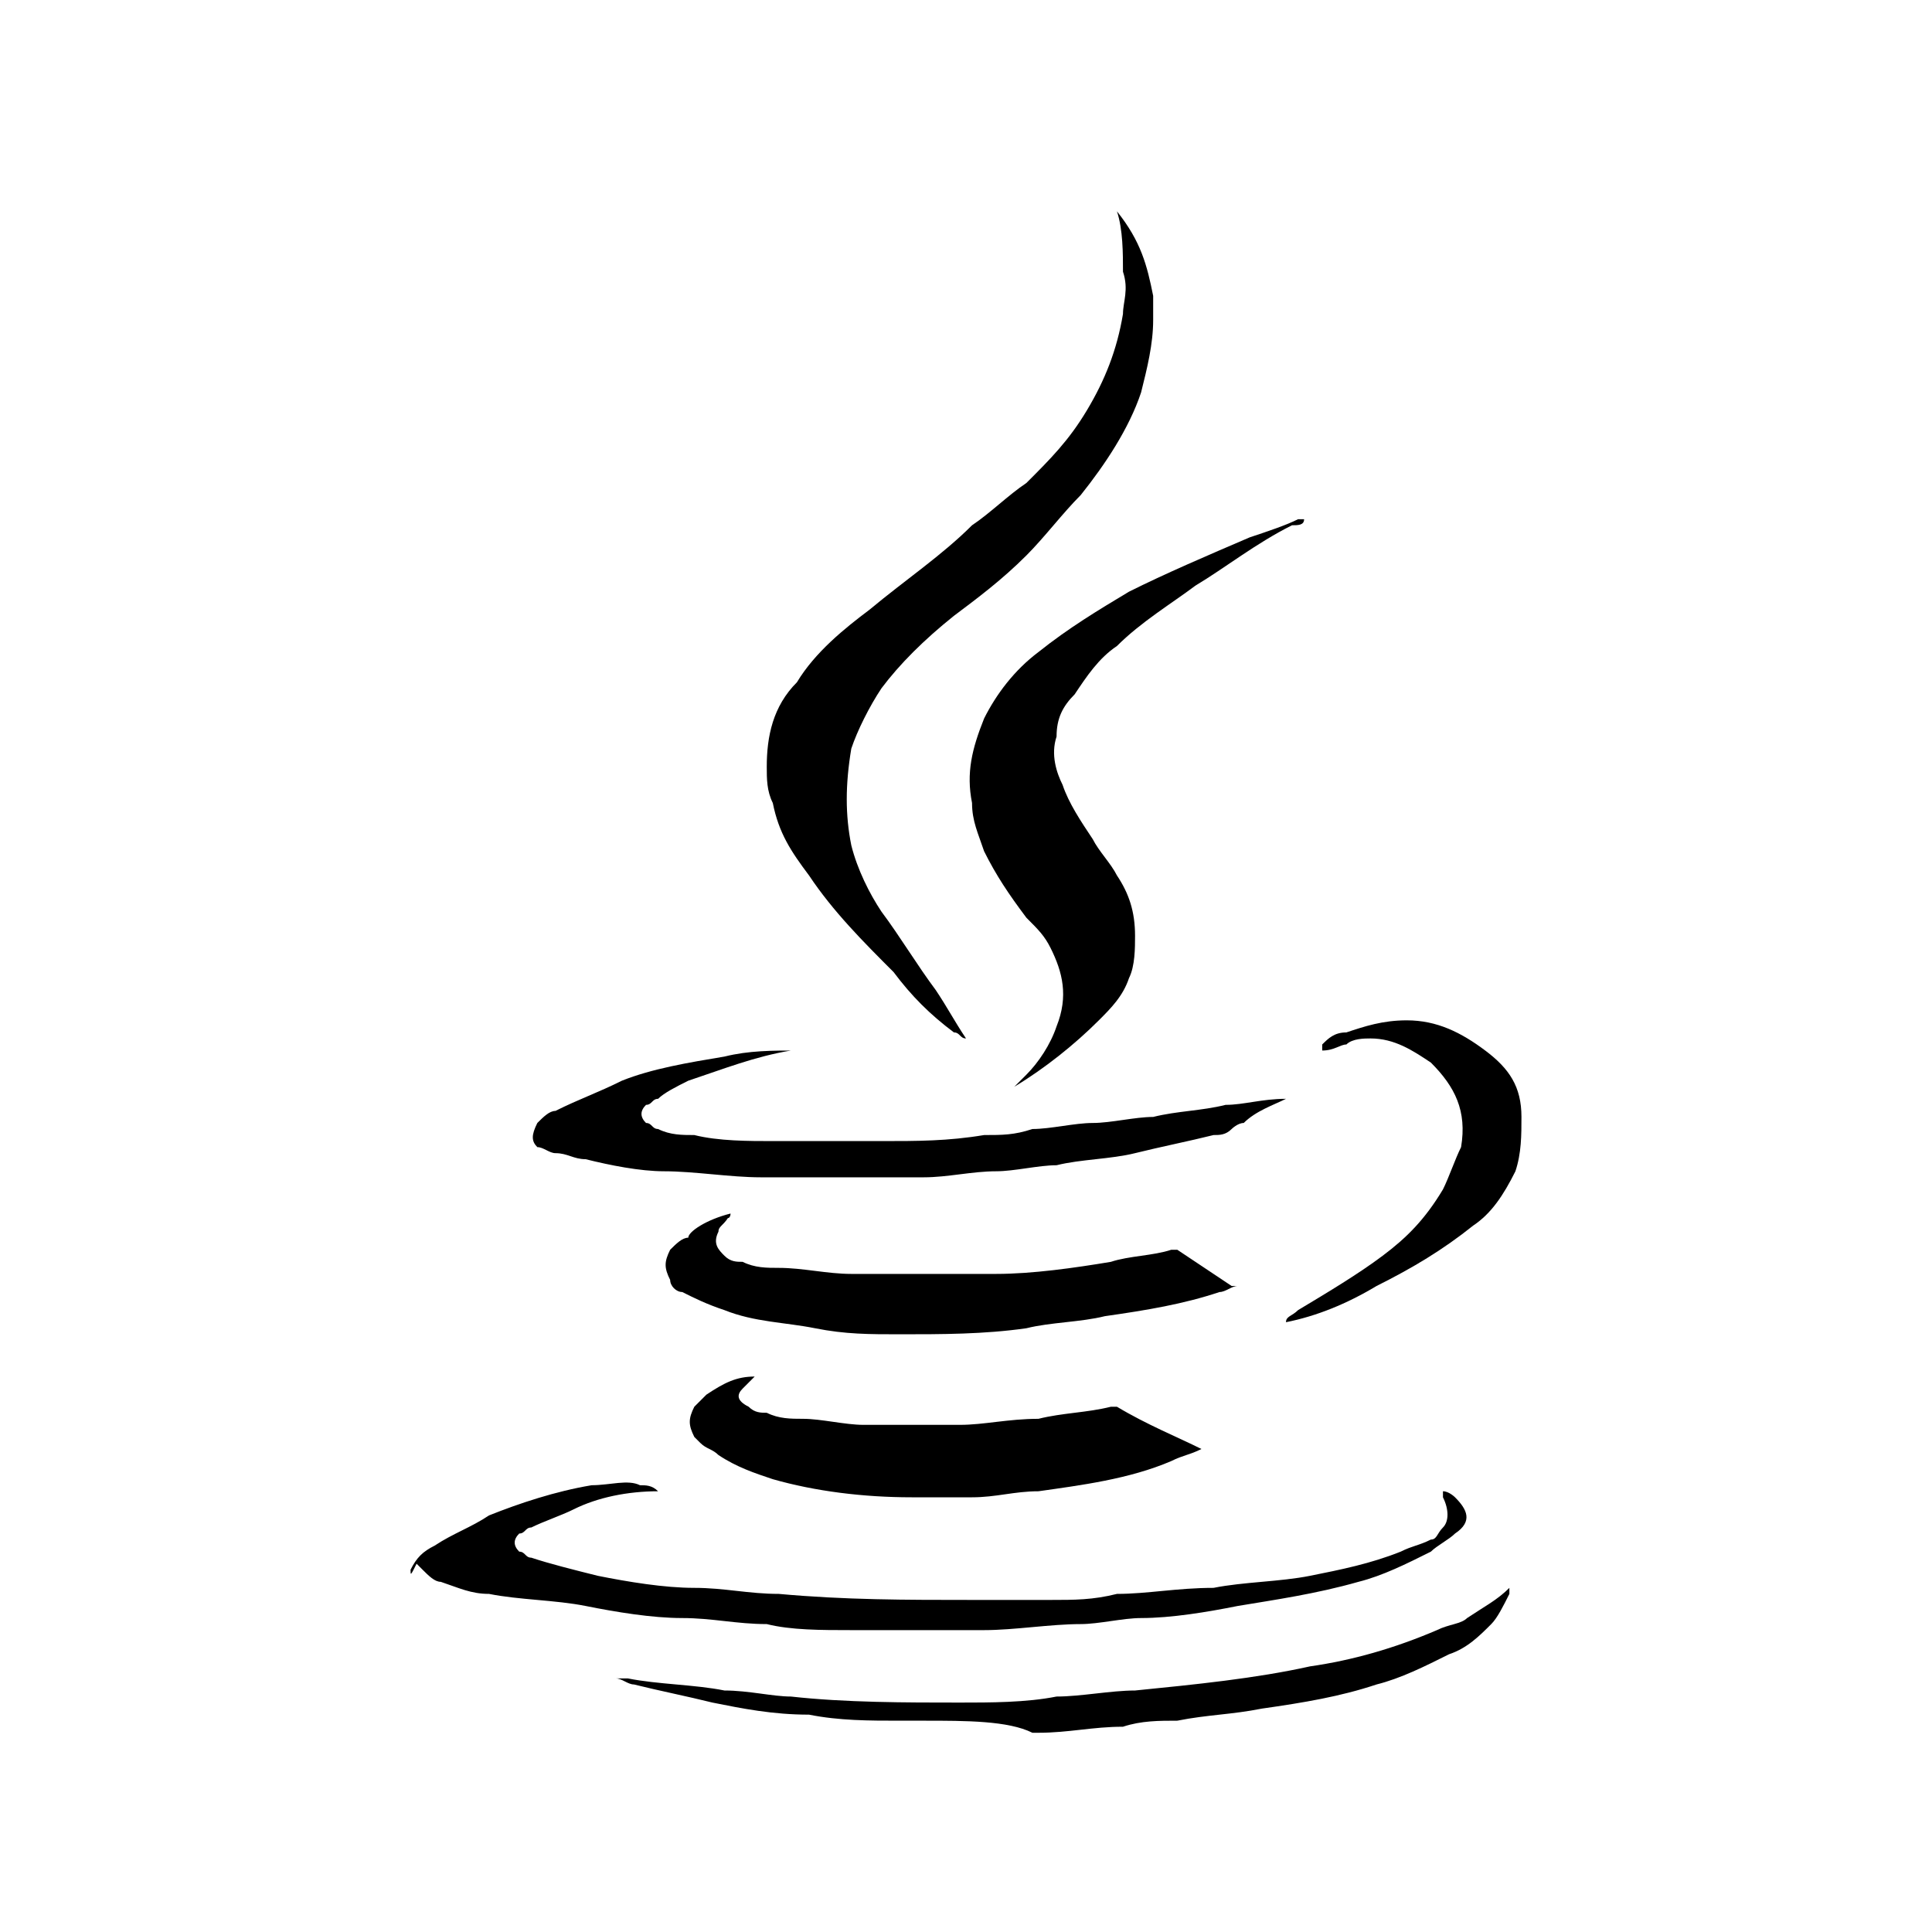
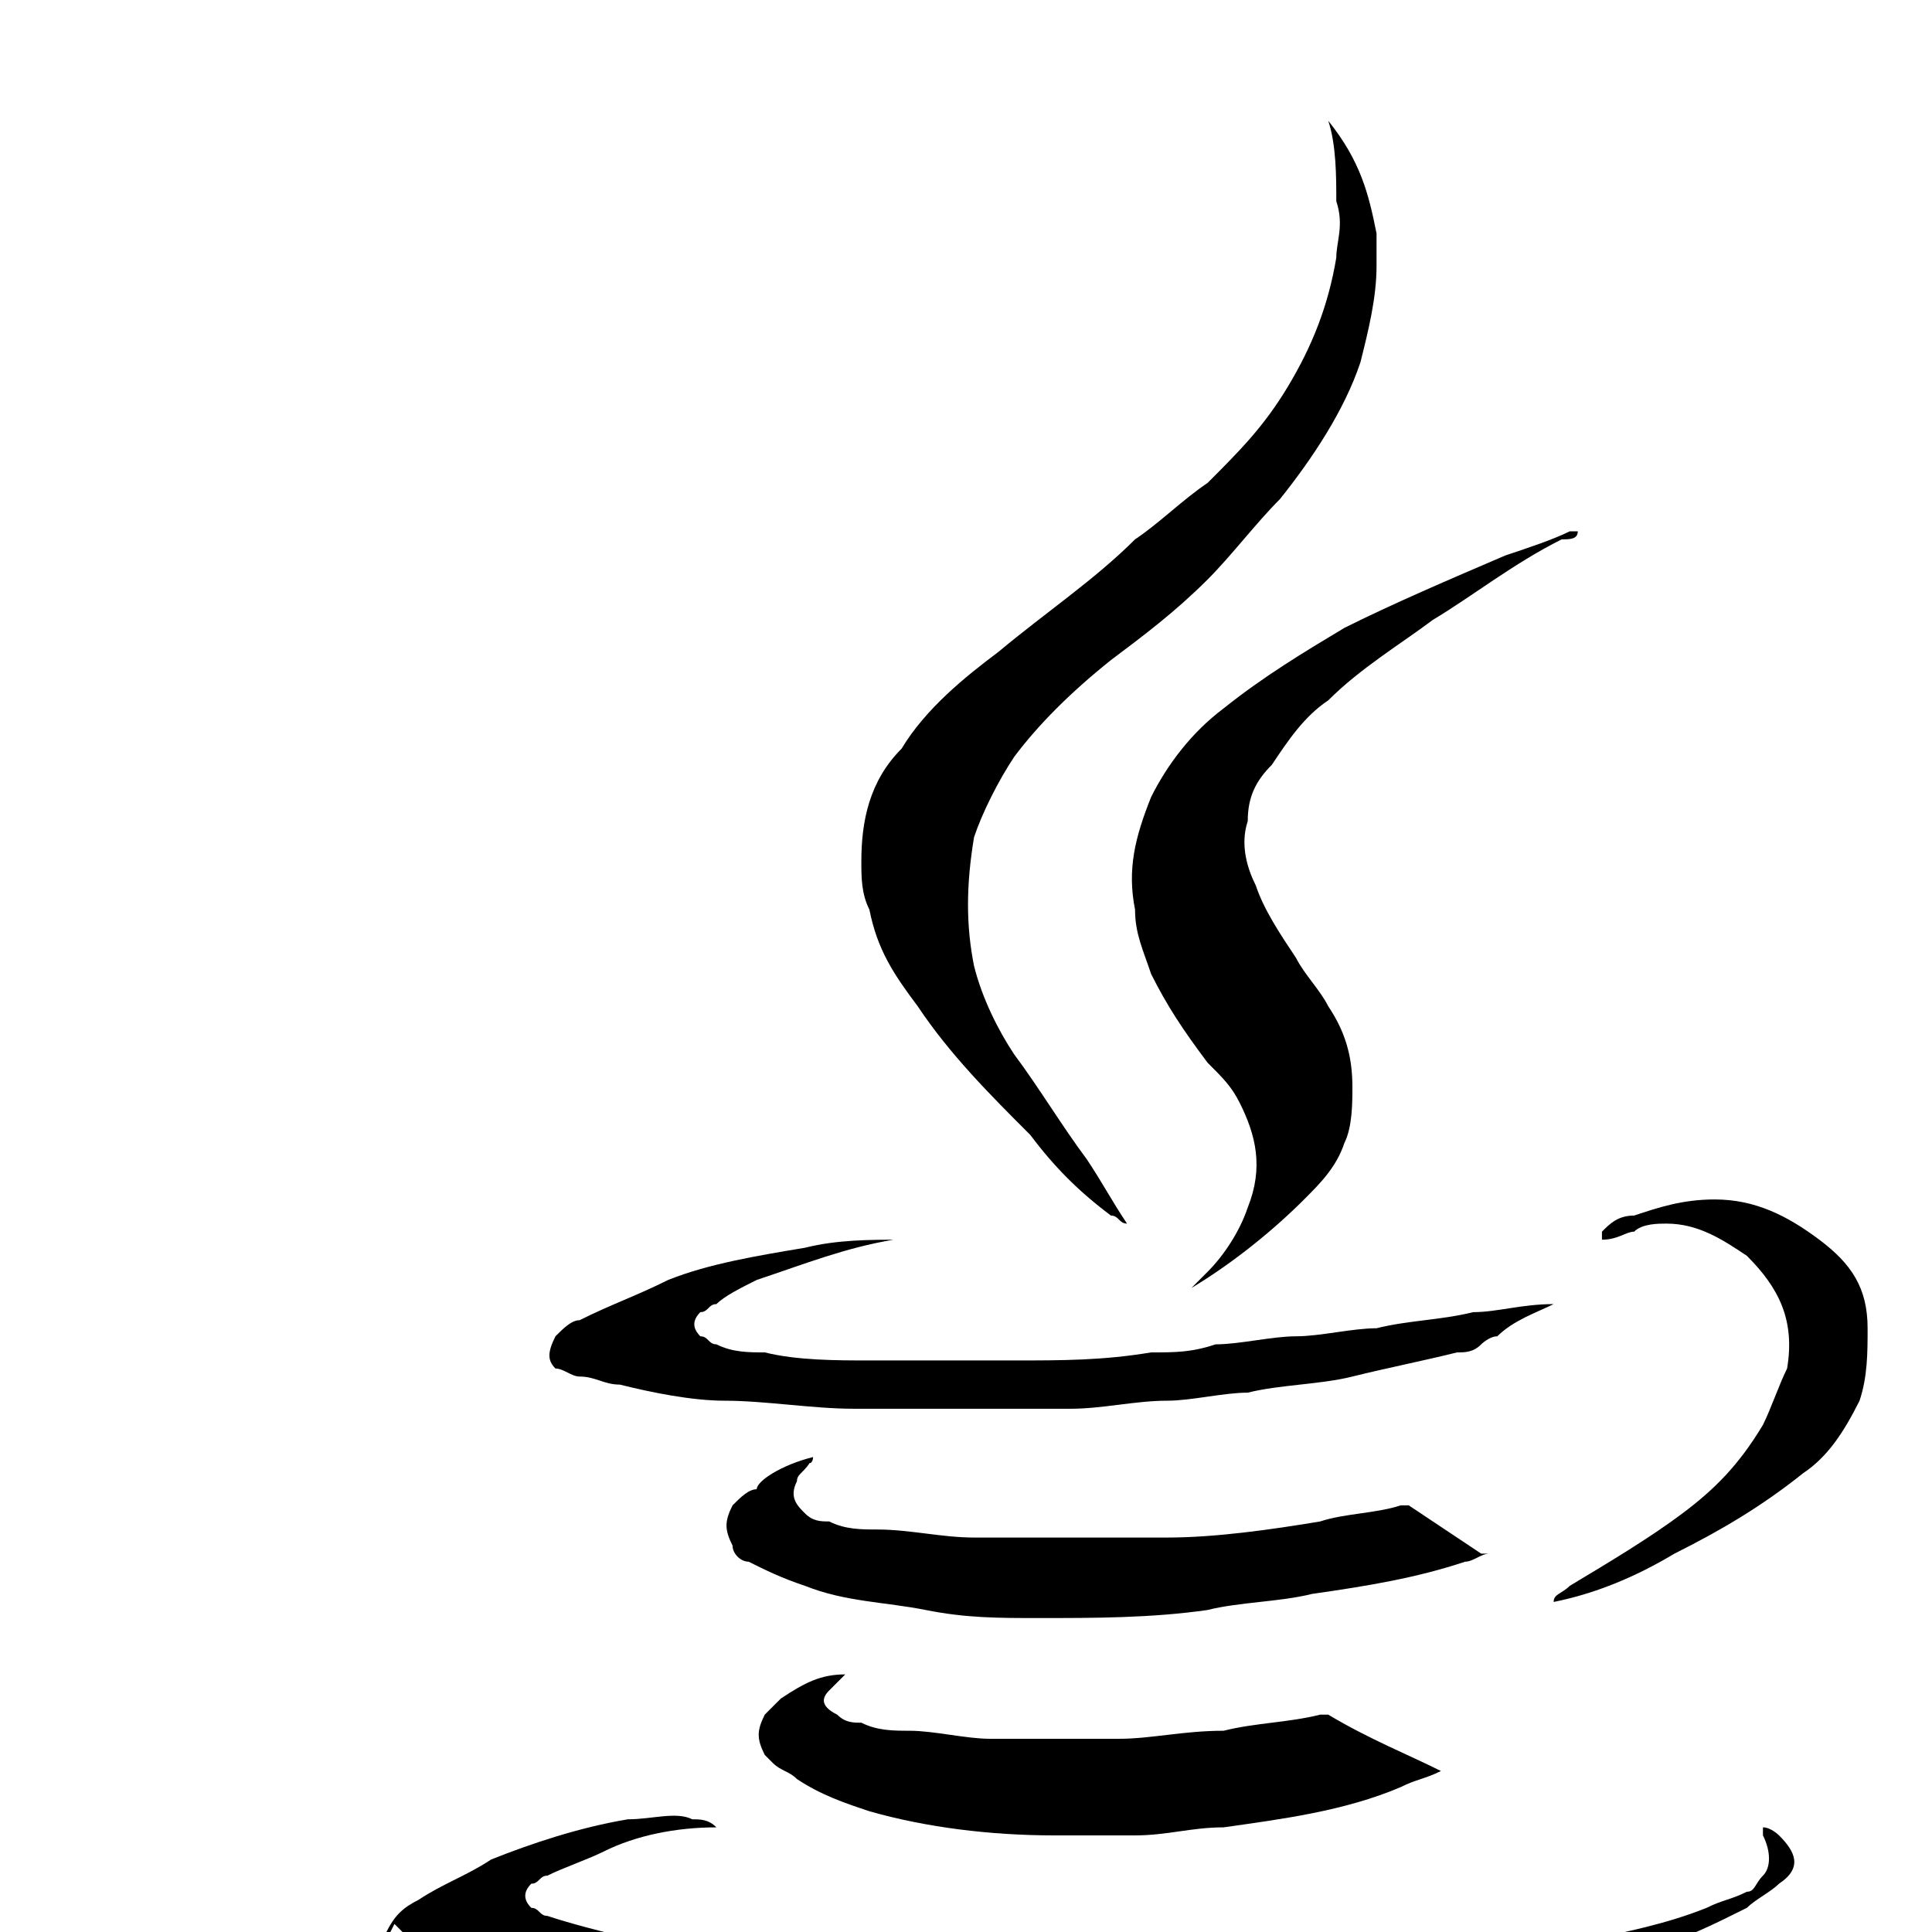
- <svg xmlns="http://www.w3.org/2000/svg" version="1.1" id="Layer_1" x="0px" y="0px" viewBox="0 0 32 32" enable-background="new 0 0 32 32" xml:space="preserve">
+ <svg xmlns="http://www.w3.org/2000/svg" version="1.1" id="Layer_1" x="0px" y="0px" viewBox="2 2 24 24" enable-background="new 2 2 24 24" xml:space="preserve">
  <g>
    <path d="M18.5,3.5C18.5,3.5,18.6,3.5,18.5,3.5c0.4,0.5,0.5,0.9,0.6,1.4c0,0.1,0,0.3,0,0.4c0,0.4-0.1,0.8-0.2,1.2   c-0.2,0.6-0.6,1.2-1,1.7c-0.3,0.3-0.6,0.7-0.9,1c-0.4,0.4-0.8,0.7-1.2,1c-0.5,0.4-0.9,0.8-1.2,1.2c-0.2,0.3-0.4,0.7-0.5,1   C14,13,14,13.5,14.1,14c0.1,0.4,0.3,0.8,0.5,1.1c0.3,0.4,0.6,0.9,0.9,1.3c0.2,0.3,0.3,0.5,0.5,0.8c0,0,0,0,0,0   c-0.1,0-0.1-0.1-0.2-0.1c-0.4-0.3-0.7-0.6-1-1c-0.5-0.5-1-1-1.4-1.6c-0.3-0.4-0.5-0.7-0.6-1.2c-0.1-0.2-0.1-0.4-0.1-0.6   c0-0.5,0.1-1,0.5-1.4c0.3-0.5,0.8-0.9,1.2-1.2c0.6-0.5,1.2-0.9,1.7-1.4c0.3-0.2,0.6-0.5,0.9-0.7c0.4-0.4,0.7-0.7,1-1.2   c0.3-0.5,0.5-1,0.6-1.6c0-0.2,0.1-0.4,0-0.7C18.6,4.2,18.6,3.8,18.5,3.5C18.5,3.5,18.5,3.5,18.5,3.5z" />
    <path d="M6.8,26C6.8,26,6.8,26,6.8,26c0.1-0.2,0.2-0.3,0.4-0.4c0.3-0.2,0.6-0.3,0.9-0.5c0.5-0.2,1.1-0.4,1.7-0.5   c0.3,0,0.6-0.1,0.8,0c0.1,0,0.2,0,0.3,0.1c0,0,0,0,0,0c-0.5,0-1,0.1-1.4,0.3c-0.2,0.1-0.5,0.2-0.7,0.3c-0.1,0-0.1,0.1-0.2,0.1   c-0.1,0.1-0.1,0.2,0,0.3c0.1,0,0.1,0.1,0.2,0.1c0.3,0.1,0.7,0.2,1.1,0.3c0.5,0.1,1.1,0.2,1.6,0.2c0.5,0,0.9,0.1,1.4,0.1   c1.1,0.1,2.1,0.1,3.2,0.1c0.4,0,0.9,0,1.3,0c0.4,0,0.7,0,1.1-0.1c0.5,0,1-0.1,1.6-0.1c0.5-0.1,1.1-0.1,1.6-0.2   c0.5-0.1,1-0.2,1.5-0.4c0.2-0.1,0.3-0.1,0.5-0.2c0.1,0,0.1-0.1,0.2-0.2c0.1-0.1,0.1-0.3,0-0.5c0,0,0,0,0-0.1l0,0   c0.1,0,0.2,0.1,0.2,0.1c0.2,0.2,0.3,0.4,0,0.6c-0.1,0.1-0.3,0.2-0.4,0.3c-0.4,0.2-0.8,0.4-1.2,0.5c-0.7,0.2-1.4,0.3-2,0.4   c-0.5,0.1-1.1,0.2-1.6,0.2c-0.3,0-0.7,0.1-1,0.1c-0.5,0-1.1,0.1-1.6,0.1c-0.7,0-1.4,0-2.2,0c-0.5,0-1,0-1.4-0.1   c-0.5,0-0.9-0.1-1.4-0.1c-0.5,0-1.1-0.1-1.6-0.2c-0.5-0.1-1.1-0.1-1.6-0.2c-0.3,0-0.5-0.1-0.8-0.2c-0.1,0-0.2-0.1-0.3-0.2   c0,0-0.1-0.1-0.1-0.1C6.8,26.1,6.8,26.1,6.8,26z" />
    <path d="M15.3,28.5c-0.1,0-0.2,0-0.4,0c-0.5,0-1,0-1.5-0.1c-0.6,0-1.1-0.1-1.6-0.2c-0.4-0.1-0.9-0.2-1.3-0.3   c-0.1,0-0.2-0.1-0.3-0.1c0,0,0,0,0,0c0.1,0,0.1,0,0.2,0c0.5,0.1,1.1,0.1,1.6,0.2c0.4,0,0.8,0.1,1.1,0.1c0.9,0.1,1.9,0.1,2.8,0.1   c0.5,0,1.1,0,1.6-0.1c0.4,0,0.9-0.1,1.3-0.1c1-0.1,2-0.2,2.9-0.4c0.7-0.1,1.4-0.3,2.1-0.6c0.2-0.1,0.4-0.1,0.5-0.2   c0.3-0.2,0.5-0.3,0.7-0.5c0,0,0,0.1,0,0.1c-0.1,0.2-0.2,0.4-0.3,0.5c-0.2,0.2-0.4,0.4-0.7,0.5c-0.4,0.2-0.8,0.4-1.2,0.5   c-0.6,0.2-1.2,0.3-1.9,0.4c-0.5,0.1-0.9,0.1-1.4,0.2c-0.3,0-0.6,0-0.9,0.1c-0.5,0-0.9,0.1-1.4,0.1c0,0,0,0-0.1,0   C16.7,28.5,16,28.5,15.3,28.5z" />
    <path d="M21.6,8.6c0,0.1-0.1,0.1-0.2,0.1c-0.6,0.3-1.1,0.7-1.6,1c-0.4,0.3-0.9,0.6-1.3,1c-0.3,0.2-0.5,0.5-0.7,0.8   c-0.2,0.2-0.3,0.4-0.3,0.7c-0.1,0.3,0,0.6,0.1,0.8c0.1,0.3,0.3,0.6,0.5,0.9c0.1,0.2,0.3,0.4,0.4,0.6c0.2,0.3,0.3,0.6,0.3,1   c0,0.2,0,0.5-0.1,0.7c-0.1,0.3-0.3,0.5-0.5,0.7c-0.4,0.4-0.9,0.8-1.4,1.1c0,0,0,0,0,0c0,0,0,0,0.1-0.1c0,0,0,0,0.1-0.1   c0.2-0.2,0.4-0.5,0.5-0.8c0.2-0.5,0.1-0.9-0.1-1.3c-0.1-0.2-0.2-0.3-0.4-0.5c-0.3-0.4-0.5-0.7-0.7-1.1c-0.1-0.3-0.2-0.5-0.2-0.8   c-0.1-0.5,0-0.9,0.2-1.4c0.2-0.4,0.5-0.8,0.9-1.1c0.5-0.4,1-0.7,1.5-1c0.6-0.3,1.3-0.6,2-0.9c0.3-0.1,0.6-0.2,0.8-0.3   C21.5,8.6,21.6,8.6,21.6,8.6L21.6,8.6z" />
    <path d="M19.9,24c-0.2,0.1-0.3,0.1-0.5,0.2c-0.7,0.3-1.5,0.4-2.2,0.5c-0.4,0-0.7,0.1-1.1,0.1c-0.3,0-0.7,0-1,0   c-0.8,0-1.6-0.1-2.3-0.3c-0.3-0.1-0.6-0.2-0.9-0.4c-0.1-0.1-0.2-0.1-0.3-0.2c0,0-0.1-0.1-0.1-0.1c-0.1-0.2-0.1-0.3,0-0.5   c0.1-0.1,0.1-0.1,0.2-0.2c0.3-0.2,0.5-0.3,0.8-0.3c0,0-0.1,0.1-0.1,0.1c0,0-0.1,0.1-0.1,0.1c-0.1,0.1-0.1,0.2,0.1,0.3   c0.1,0.1,0.2,0.1,0.3,0.1c0.2,0.1,0.4,0.1,0.6,0.1c0.3,0,0.7,0.1,1,0.1c0.1,0,0.2,0,0.4,0c0.4,0,0.8,0,1.2,0c0.4,0,0.8-0.1,1.3-0.1   c0.4-0.1,0.8-0.1,1.2-0.2c0,0,0.1,0,0.1,0C19,23.6,19.5,23.8,19.9,24C19.9,24,19.9,24,19.9,24z" />
    <path d="M21.3,18.2c-0.2,0.1-0.5,0.2-0.7,0.4c-0.1,0-0.2,0.1-0.2,0.1c-0.1,0.1-0.2,0.1-0.3,0.1c-0.4,0.1-0.9,0.2-1.3,0.3   c-0.4,0.1-0.9,0.1-1.3,0.2c-0.3,0-0.7,0.1-1,0.1c-0.4,0-0.8,0.1-1.2,0.1c-0.4,0-0.7,0-1.1,0c-0.5,0-1,0-1.6,0   c-0.5,0-1.1-0.1-1.6-0.1c-0.4,0-0.9-0.1-1.3-0.2c-0.2,0-0.3-0.1-0.5-0.1c-0.1,0-0.2-0.1-0.3-0.1c-0.1-0.1-0.1-0.2,0-0.4   c0.1-0.1,0.2-0.2,0.3-0.2c0.4-0.2,0.7-0.3,1.1-0.5c0.5-0.2,1.1-0.3,1.7-0.4c0.4-0.1,0.8-0.1,1.2-0.1c0,0-0.1,0-0.1,0   c-0.6,0.1-1.1,0.3-1.7,0.5c-0.2,0.1-0.4,0.2-0.5,0.3c-0.1,0-0.1,0.1-0.2,0.1c-0.1,0.1-0.1,0.2,0,0.3c0.1,0,0.1,0.1,0.2,0.1   c0.2,0.1,0.4,0.1,0.6,0.1c0.4,0.1,0.9,0.1,1.3,0.1c0.6,0,1.2,0,1.8,0c0.6,0,1.1,0,1.7-0.1c0.3,0,0.5,0,0.8-0.1c0.3,0,0.7-0.1,1-0.1   c0.3,0,0.7-0.1,1-0.1c0.4-0.1,0.8-0.1,1.2-0.2C20.6,18.3,20.9,18.2,21.3,18.2C21.3,18.2,21.3,18.2,21.3,18.2z" />
    <path d="M12.1,20.1C12.1,20.2,12,20.2,12.1,20.1c-0.1,0.2-0.2,0.2-0.2,0.3c-0.1,0.2,0,0.3,0.1,0.4c0.1,0.1,0.2,0.1,0.3,0.1   c0.2,0.1,0.4,0.1,0.6,0.1c0.4,0,0.8,0.1,1.2,0.1c0.4,0,0.7,0,1.1,0c0.4,0,0.9,0,1.3,0c0.6,0,1.3-0.1,1.9-0.2c0.3-0.1,0.7-0.1,1-0.2   c0,0,0.1,0,0.1,0c0.3,0.2,0.6,0.4,0.9,0.6c0,0,0,0,0.1,0c-0.1,0-0.2,0.1-0.3,0.1c-0.6,0.2-1.2,0.3-1.9,0.4   c-0.4,0.1-0.9,0.1-1.3,0.2c-0.7,0.1-1.4,0.1-2.1,0.1c-0.5,0-0.9,0-1.4-0.1c-0.5-0.1-1-0.1-1.5-0.3c-0.3-0.1-0.5-0.2-0.7-0.3   c-0.1,0-0.2-0.1-0.2-0.2c-0.1-0.2-0.1-0.3,0-0.5c0.1-0.1,0.2-0.2,0.3-0.2C11.4,20.4,11.7,20.2,12.1,20.1   C12.1,20.1,12.1,20.1,12.1,20.1C12.1,20.1,12.1,20.1,12.1,20.1z" />
    <path d="M21.3,21.9c0-0.1,0.1-0.1,0.2-0.2c0.5-0.3,1-0.6,1.4-0.9c0.4-0.3,0.7-0.6,1-1.1c0.1-0.2,0.2-0.5,0.3-0.7   c0.1-0.6-0.1-1-0.5-1.4c-0.3-0.2-0.6-0.4-1-0.4c-0.1,0-0.3,0-0.4,0.1c-0.1,0-0.2,0.1-0.4,0.1c0,0,0,0,0-0.1   c0.1-0.1,0.2-0.2,0.4-0.2c0.3-0.1,0.6-0.2,1-0.2c0.5,0,0.9,0.2,1.3,0.5c0.4,0.3,0.6,0.6,0.6,1.1c0,0.3,0,0.6-0.1,0.9   c-0.2,0.4-0.4,0.7-0.7,0.9c-0.5,0.4-1,0.7-1.6,1C22.3,21.6,21.8,21.8,21.3,21.9C21.3,21.9,21.3,21.9,21.3,21.9z" />
    <path d="M21.6,8.6C21.6,8.6,21.6,8.6,21.6,8.6C21.6,8.6,21.6,8.6,21.6,8.6C21.6,8.6,21.6,8.6,21.6,8.6C21.6,8.6,21.6,8.6,21.6,8.6z   " />
    <path d="M12.1,20.1C12.1,20.1,12.1,20.1,12.1,20.1C12.1,20.1,12.1,20.1,12.1,20.1C12.1,20.1,12.1,20.1,12.1,20.1   C12.1,20.1,12.1,20.1,12.1,20.1z" />
    <path d="M16,17.2C16,17.2,16,17.2,16,17.2C16,17.2,16,17.2,16,17.2C16,17.2,16,17.2,16,17.2z" />
    <path d="M23.7,24.9C23.7,24.9,23.7,24.9,23.7,24.9C23.7,24.9,23.7,24.9,23.7,24.9C23.7,24.9,23.7,24.9,23.7,24.9   C23.7,24.9,23.7,24.9,23.7,24.9z" />
  </g>
</svg>
